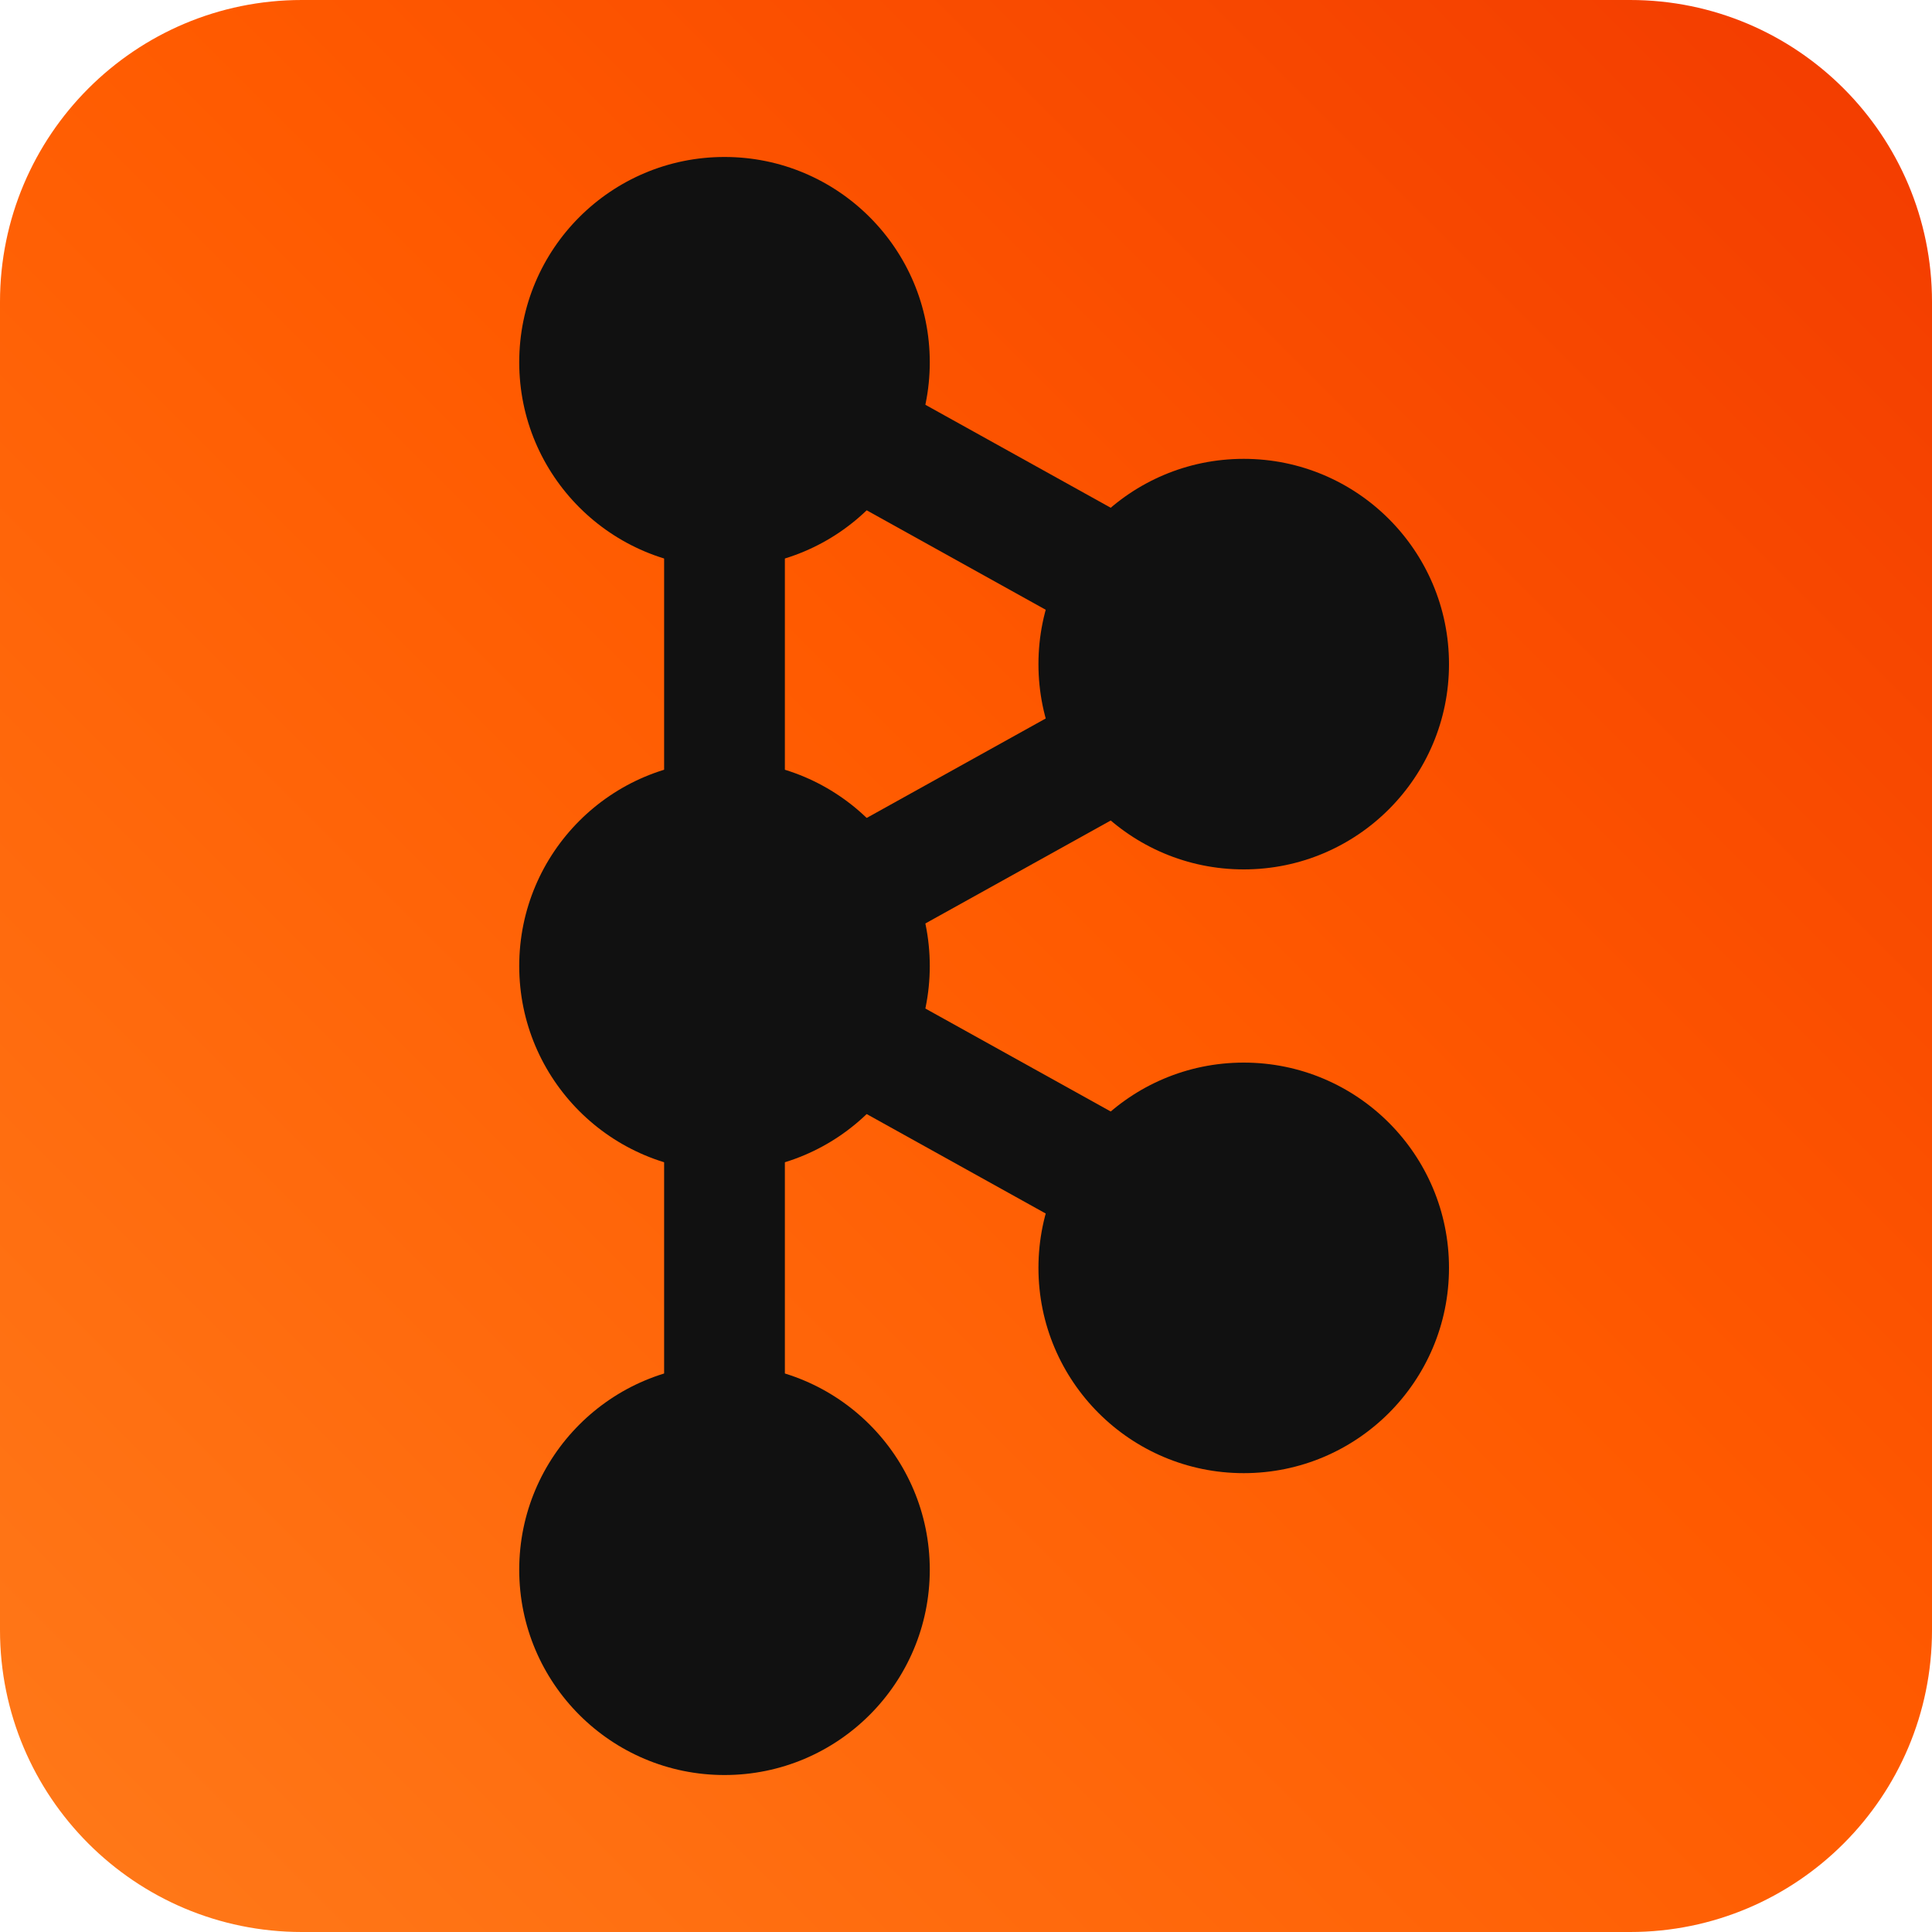
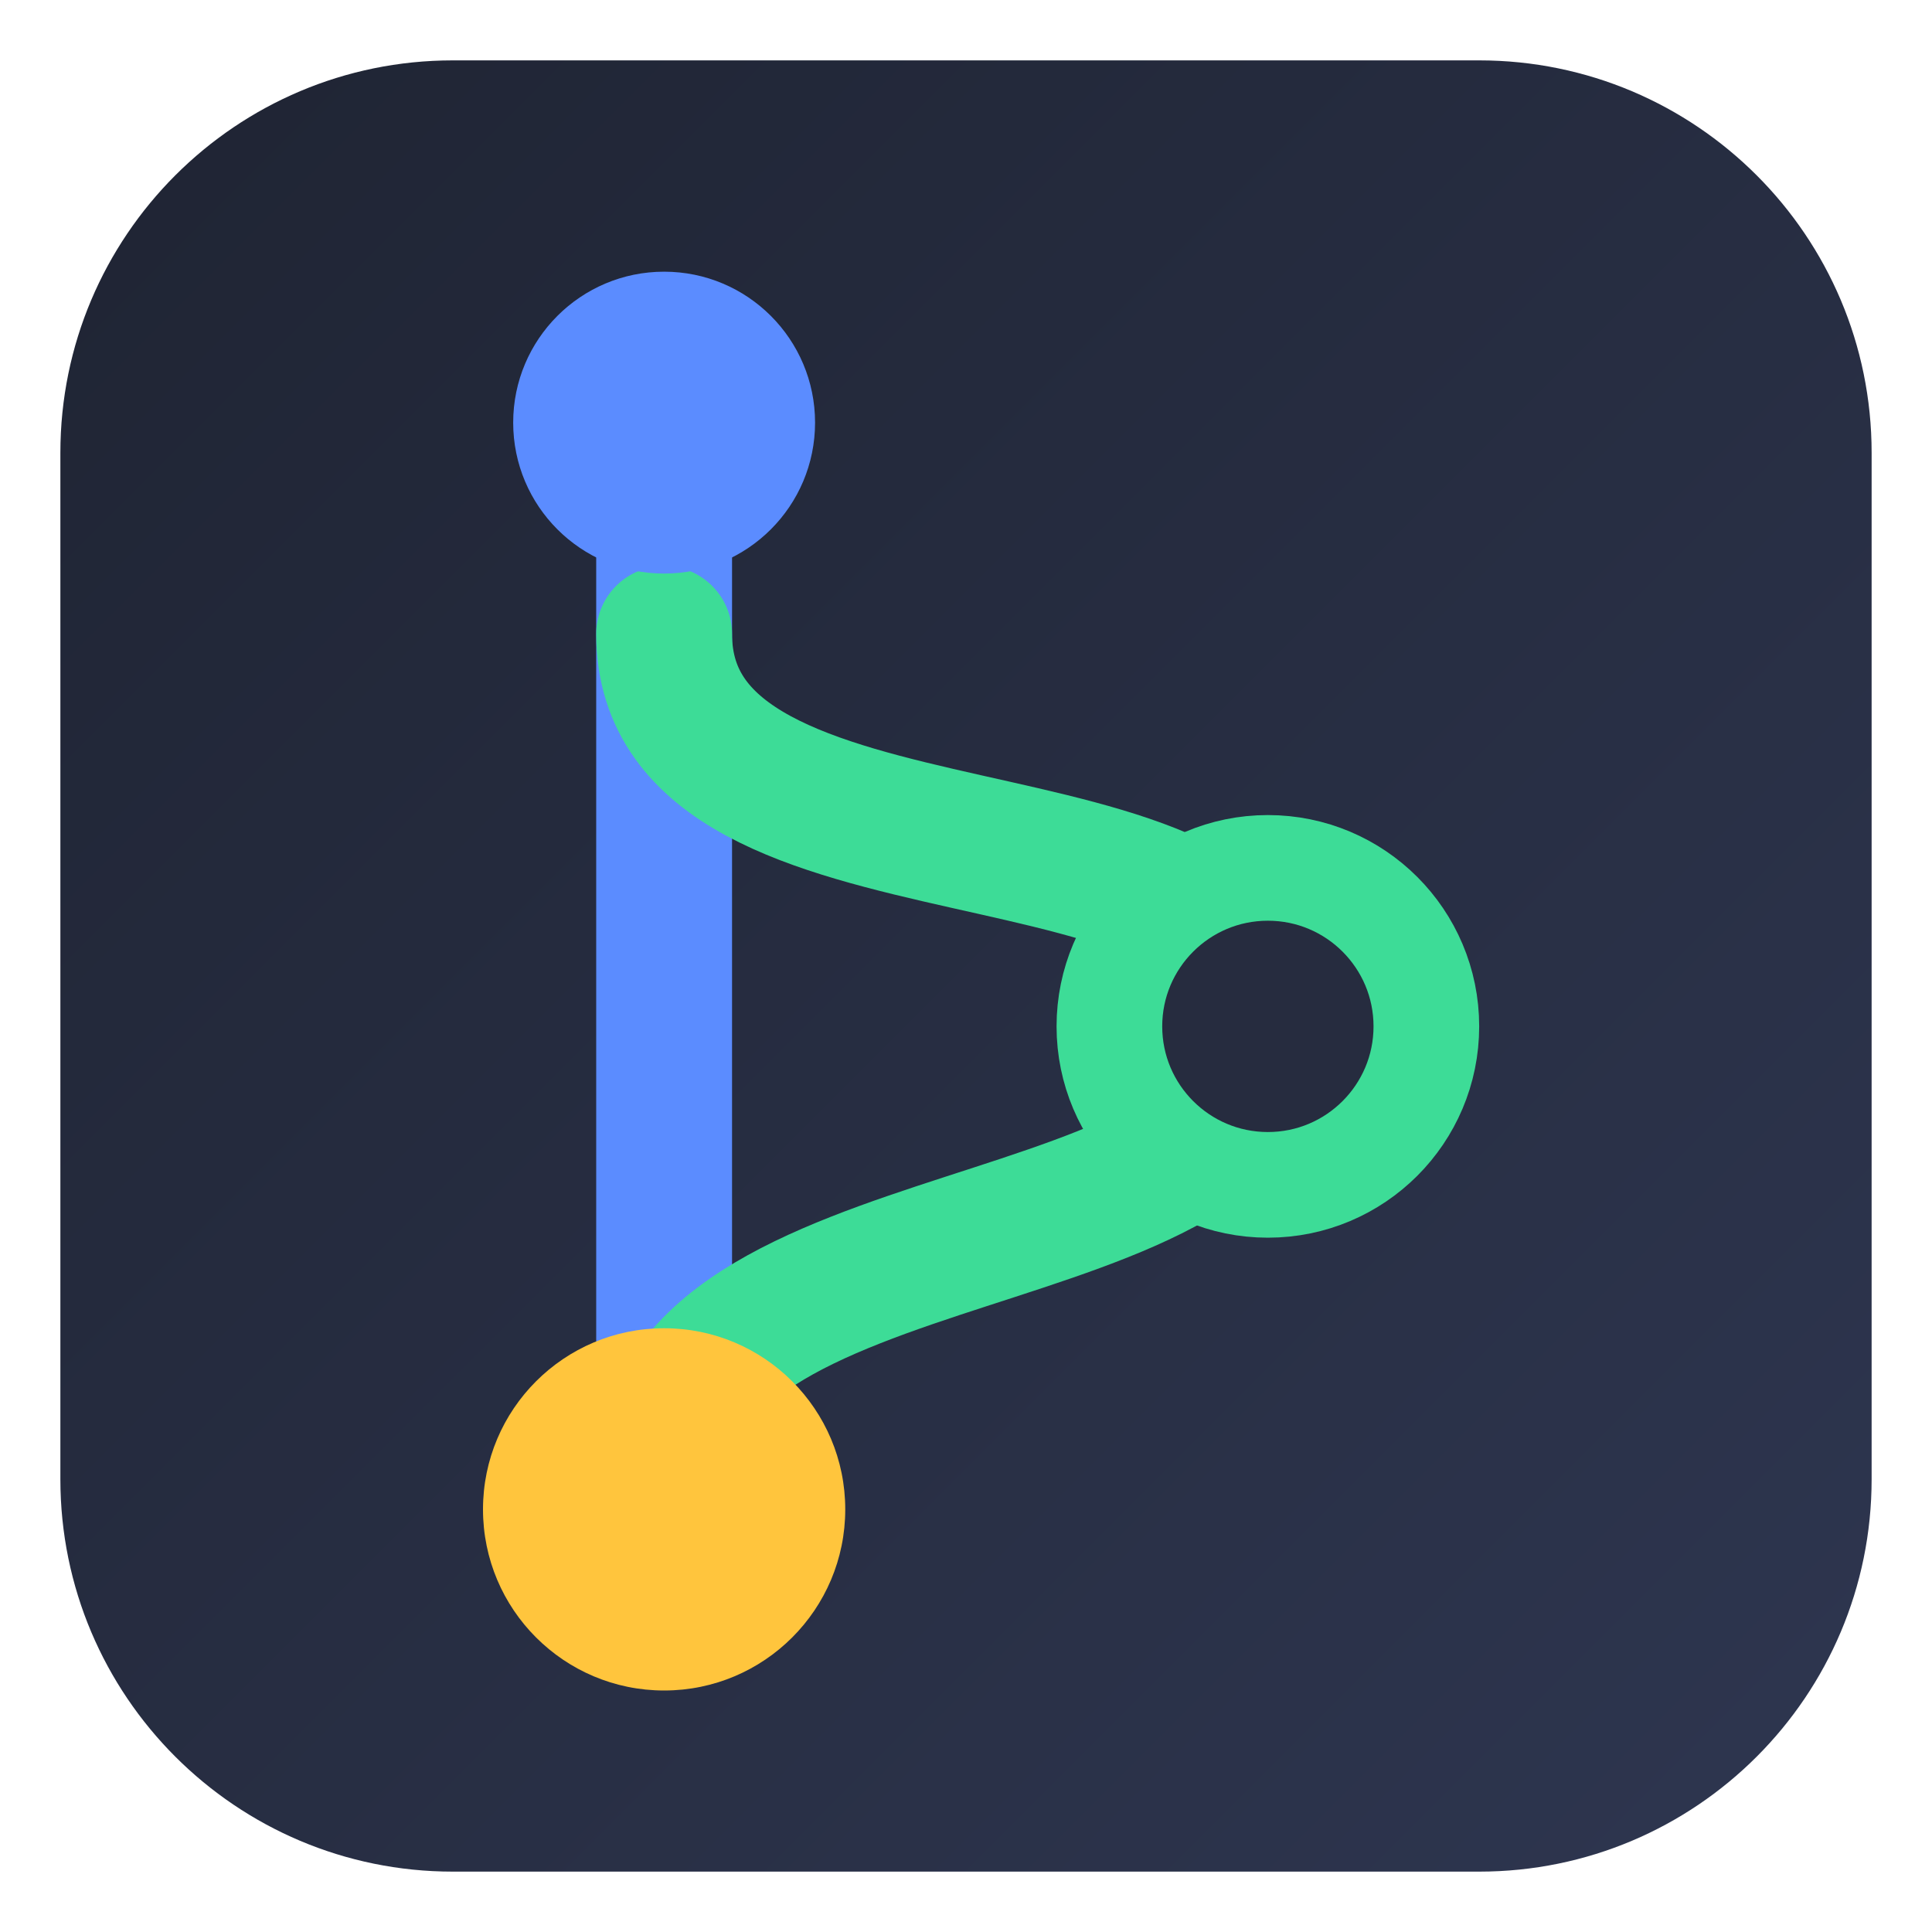
- <svg xmlns="http://www.w3.org/2000/svg" width="16" height="16" viewBox="0 0 16 16">
+ <svg xmlns="http://www.w3.org/2000/svg" width="128" height="128" viewBox="0 0 128 128">
  <defs>
-     <linearGradient id="bg" x1="0" y1="1" x2="1" y2="0">
-       <stop offset="0" stop-color="#FF7A1A" />
-       <stop offset="0.55" stop-color="#FF5A00" />
-       <stop offset="1" stop-color="#F23A00" />
+     <linearGradient id="bg" x1="0" y1="0" x2="1" y2="1">
+       <stop offset="0" stop-color="#1F2433" />
+       <stop offset="1" stop-color="#2E3650" />
    </linearGradient>
  </defs>
-   <rect width="16" height="16" rx="2.5" fill="url(#bg)" />
-   <path d="M10.5 10.5L6 8L10.5 5.5L6 3V13" fill="none" stroke="#111" stroke-width="1" stroke-linejoin="round" stroke-linecap="round" />
-   <g fill="#111">
-     <circle cx="6" cy="3" r="1.7" />
-     <circle cx="6" cy="8" r="1.7" />
-     <circle cx="6" cy="13" r="1.7" />
-     <circle cx="10.3" cy="5.5" r="1.7" />
-     <circle cx="10.3" cy="10.5" r="1.7" />
+   <rect x="4" y="4" width="120" height="120" rx="26" fill="url(#bg)" />
+   <g fill="none" stroke-width="9" stroke-linecap="round">
+     <path d="M44 28 V100" stroke="#5B8CFF" />
+     <path d="M44 42 C44 60 84 52 84 68 C84 84 44 80 44 98" stroke="#3DDC97" />
  </g>
+   <circle cx="44" cy="28" r="10" fill="#5B8CFF" />
+   <circle cx="84" cy="68" r="10.5" fill="#262C3F" stroke="#3DDC97" stroke-width="7" />
+   <circle cx="44" cy="100" r="12" fill="#FFC53D" />
</svg>
